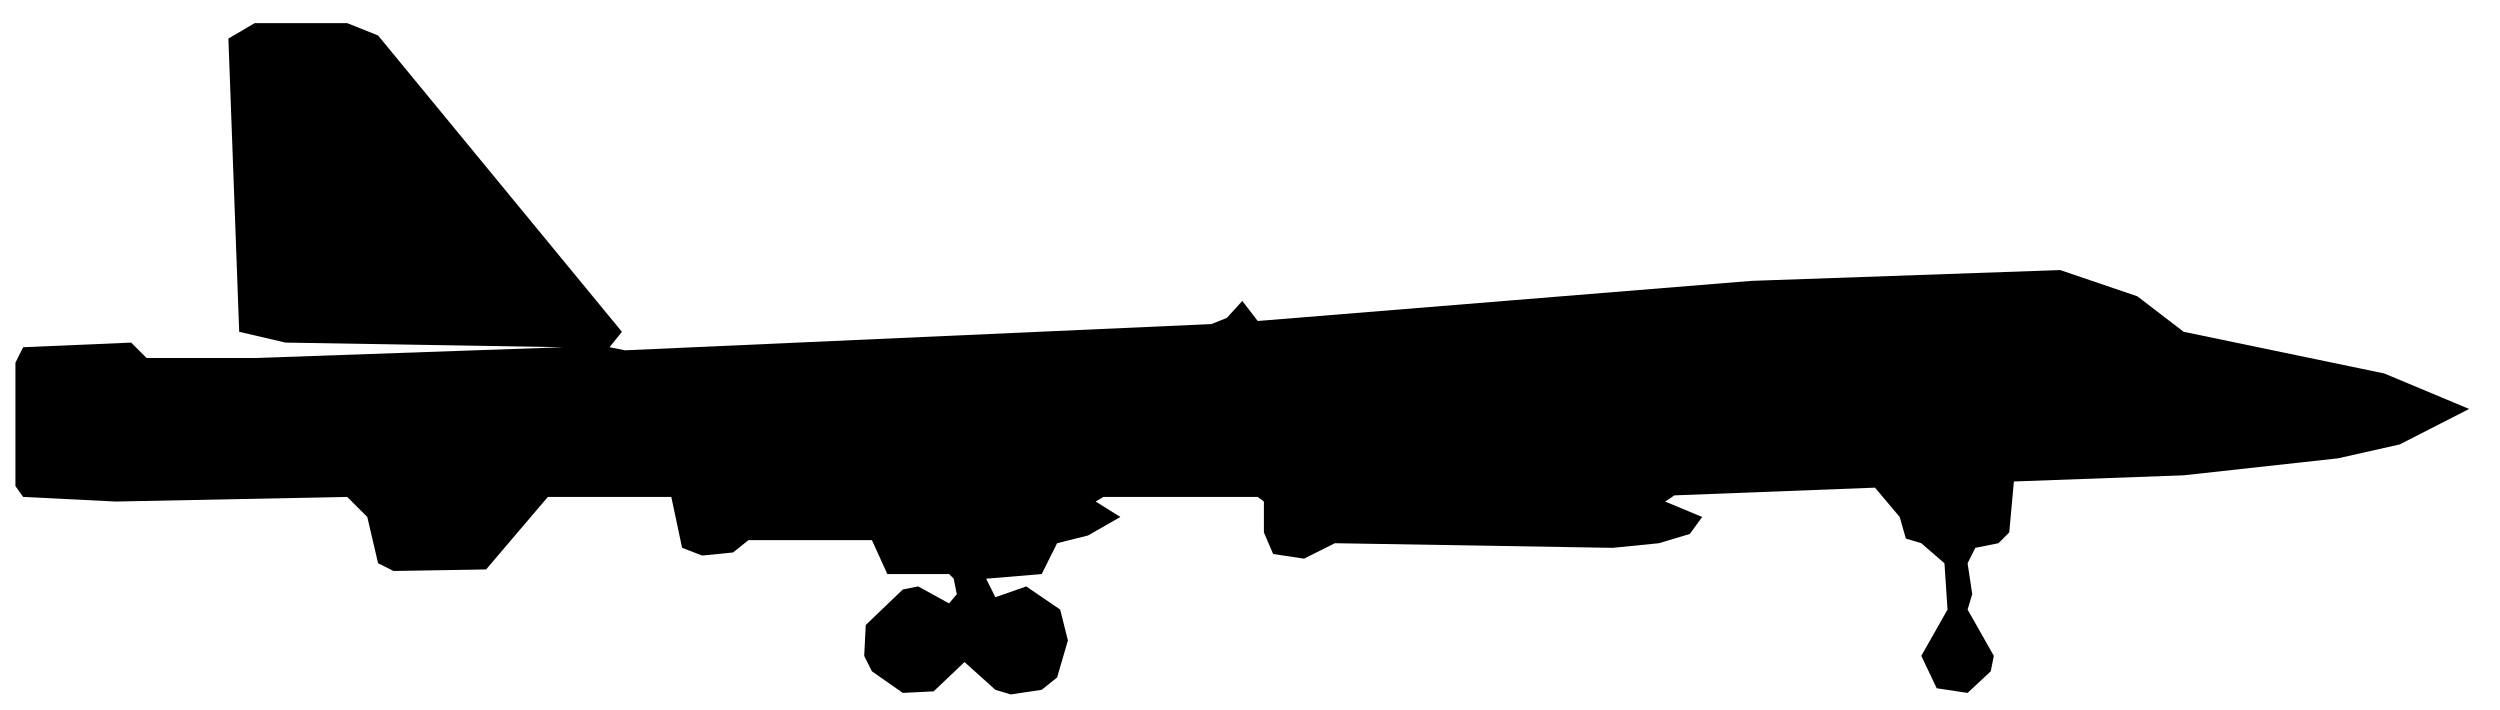
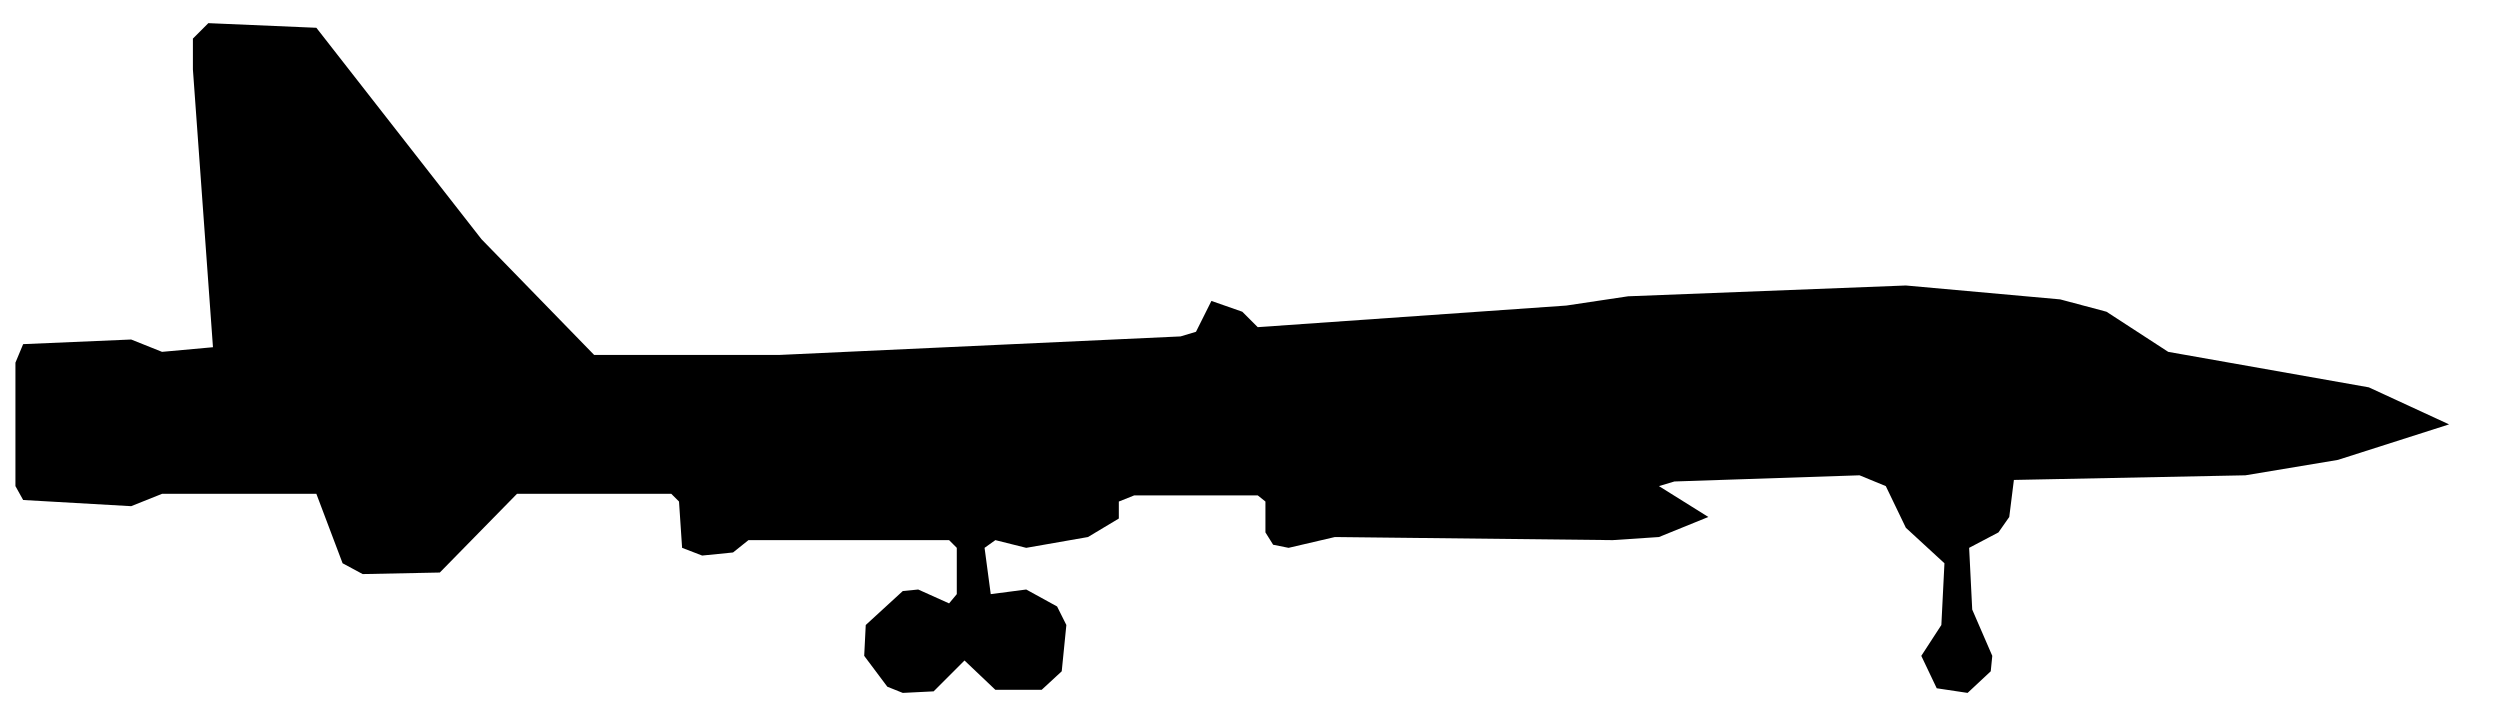
<svg xmlns="http://www.w3.org/2000/svg" viewBox="0 0 162 46" width="162" height="46" fill="currentColor" fill-rule="evenodd">
-   <path d="M58.5 44.9L60.5 44.8L62.5 42.9L64.5 44.7L65.5 45L67.5 44.7L68.5 43.9L69.2 41.5L68.7 39.5L66.5 38L64.5 38.7L63.9 37.5L67.5 37.2L68.5 35.2L70.5 34.7L72.6 33.5L71 32.5L71.5 32.2L81.5 32.2L81.9 32.5L81.9 34.5L82.5 35.9L84.5 36.2L86.5 35.2L104.5 35.5L107.5 35.2L109.5 34.6L110.3 33.5L107.9 32.5L108.5 32.1L121.5 31.6L123.1 33.5L123.5 34.9L124.5 35.2L126 36.5L126.2 39.5L124.5 42.5L125.5 44.6L127.5 44.9L129 43.5L129.2 42.5L127.5 39.5L127.8 38.5L127.5 36.5L128 35.5L129.5 35.2L130.2 34.5L130.5 31.2L141.5 30.8L151.5 29.7L155.5 28.8L160 26.5L154.5 24.2L141.5 21.5L138.5 19.2L133.5 17.5L113.5 18.2L81.5 20.8L80.5 19.5L79.5 20.6L78.5 21L40.5 22.7L39.5 22.5L40.3 21.5L24.5 2.3L22.5 1.5L16.5 1.5L14.8 2.5L15.5 21.5L18.5 22.2L36.5 22.5L16.5 23.2L9.5 23.2L8.5 22.2L1.5 22.5L1 23.5L1 31.5L1.5 32.2L7.5 32.5L22.5 32.2L23.8 33.5L24.5 36.5L25.5 37L31.5 36.9L35.5 32.2L43.5 32.2L44.2 35.5L45.5 36L47.5 35.8L48.5 35L56.5 35L57.5 37.2L61.5 37.2L61.8 37.5L62 38.5L61.5 39.1L59.5 38L58.5 38.2L56.1 40.5L56 42.5L56.5 43.5Z" />
+   <path d="M57.5 44.5L58.5 44.9L60.5 44.8L62.5 42.8L64.5 44.7L67.5 44.7L68.8 43.5L69.1 40.5L68.5 39.3L66.5 38.2L64.2 38.5L63.8 35.5L64.5 35L66.5 35.5L70.5 34.8L72.5 33.6L72.5 32.5L73.5 32.1L81.5 32.1L82 32.5L82 34.5L82.5 35.3L83.5 35.5L86.5 34.8L104.5 35L107.5 34.8L110.7 33.5L107.5 31.5L108.5 31.2L120.5 30.8L122.2 31.5L123.5 34.2L126 36.5L125.8 40.5L124.5 42.5L125.5 44.6L127.5 44.9L129 43.5L129.1 42.5L127.8 39.5L127.6 35.5L129.5 34.5L130.2 33.5L130.5 31.1L145.5 30.8L151.5 29.8L158.7 27.5L153.5 25.1L140.5 22.8L136.5 20.2L133.5 19.4L123.5 18.5L105.5 19.2L101.5 19.8L81.5 21.2L80.5 20.2L78.5 19.5L77.5 21.5L76.5 21.8L50.5 23L38.5 23L31.2 15.5L20.5 1.8L13.5 1.5L12.5 2.5L12.5 4.5L13.8 22.5L10.5 22.8L8.5 22L1.5 22.3L1 23.5L1 31.5L1.5 32.4L8.5 32.8L10.5 32L20.5 32L22.2 36.5L23.5 37.2L28.5 37.1L33.5 32L43.5 32L44 32.5L44.2 35.5L45.5 36L47.5 35.8L48.5 35L61.5 35L62 35.5L62 38.5L61.5 39.1L59.5 38.2L58.5 38.3L56.1 40.5L56 42.5Z" />
</svg>
